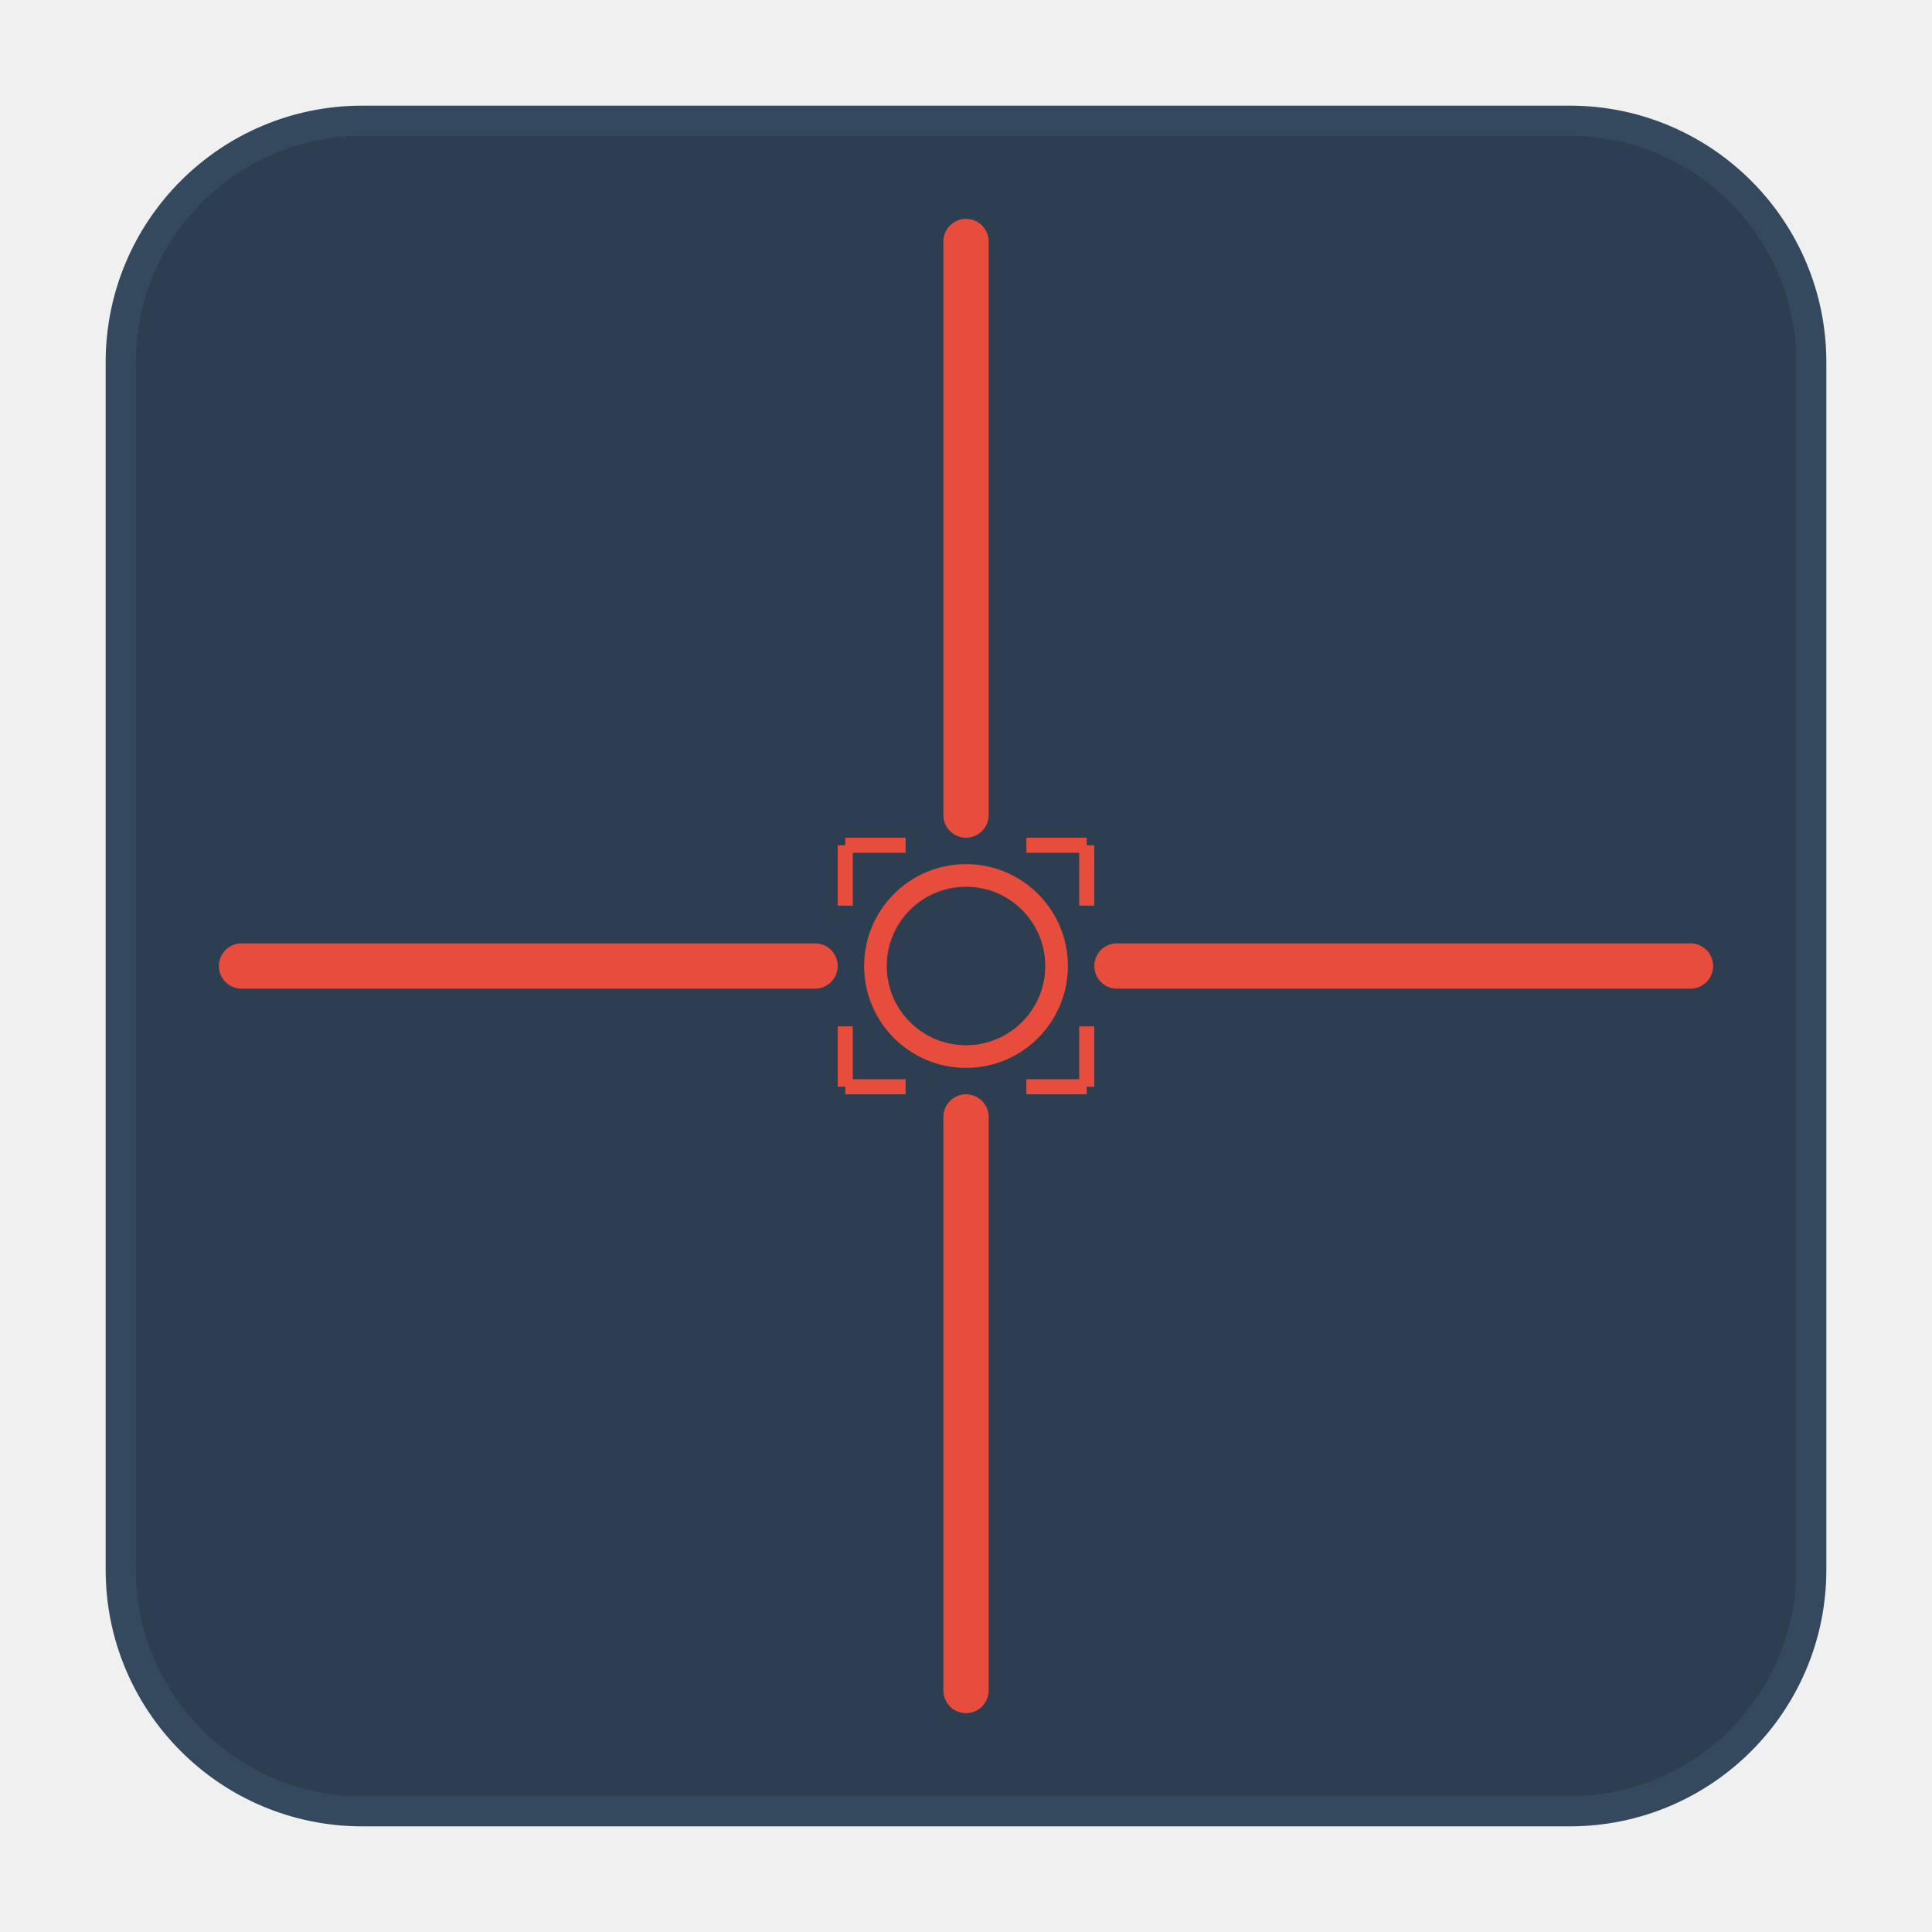
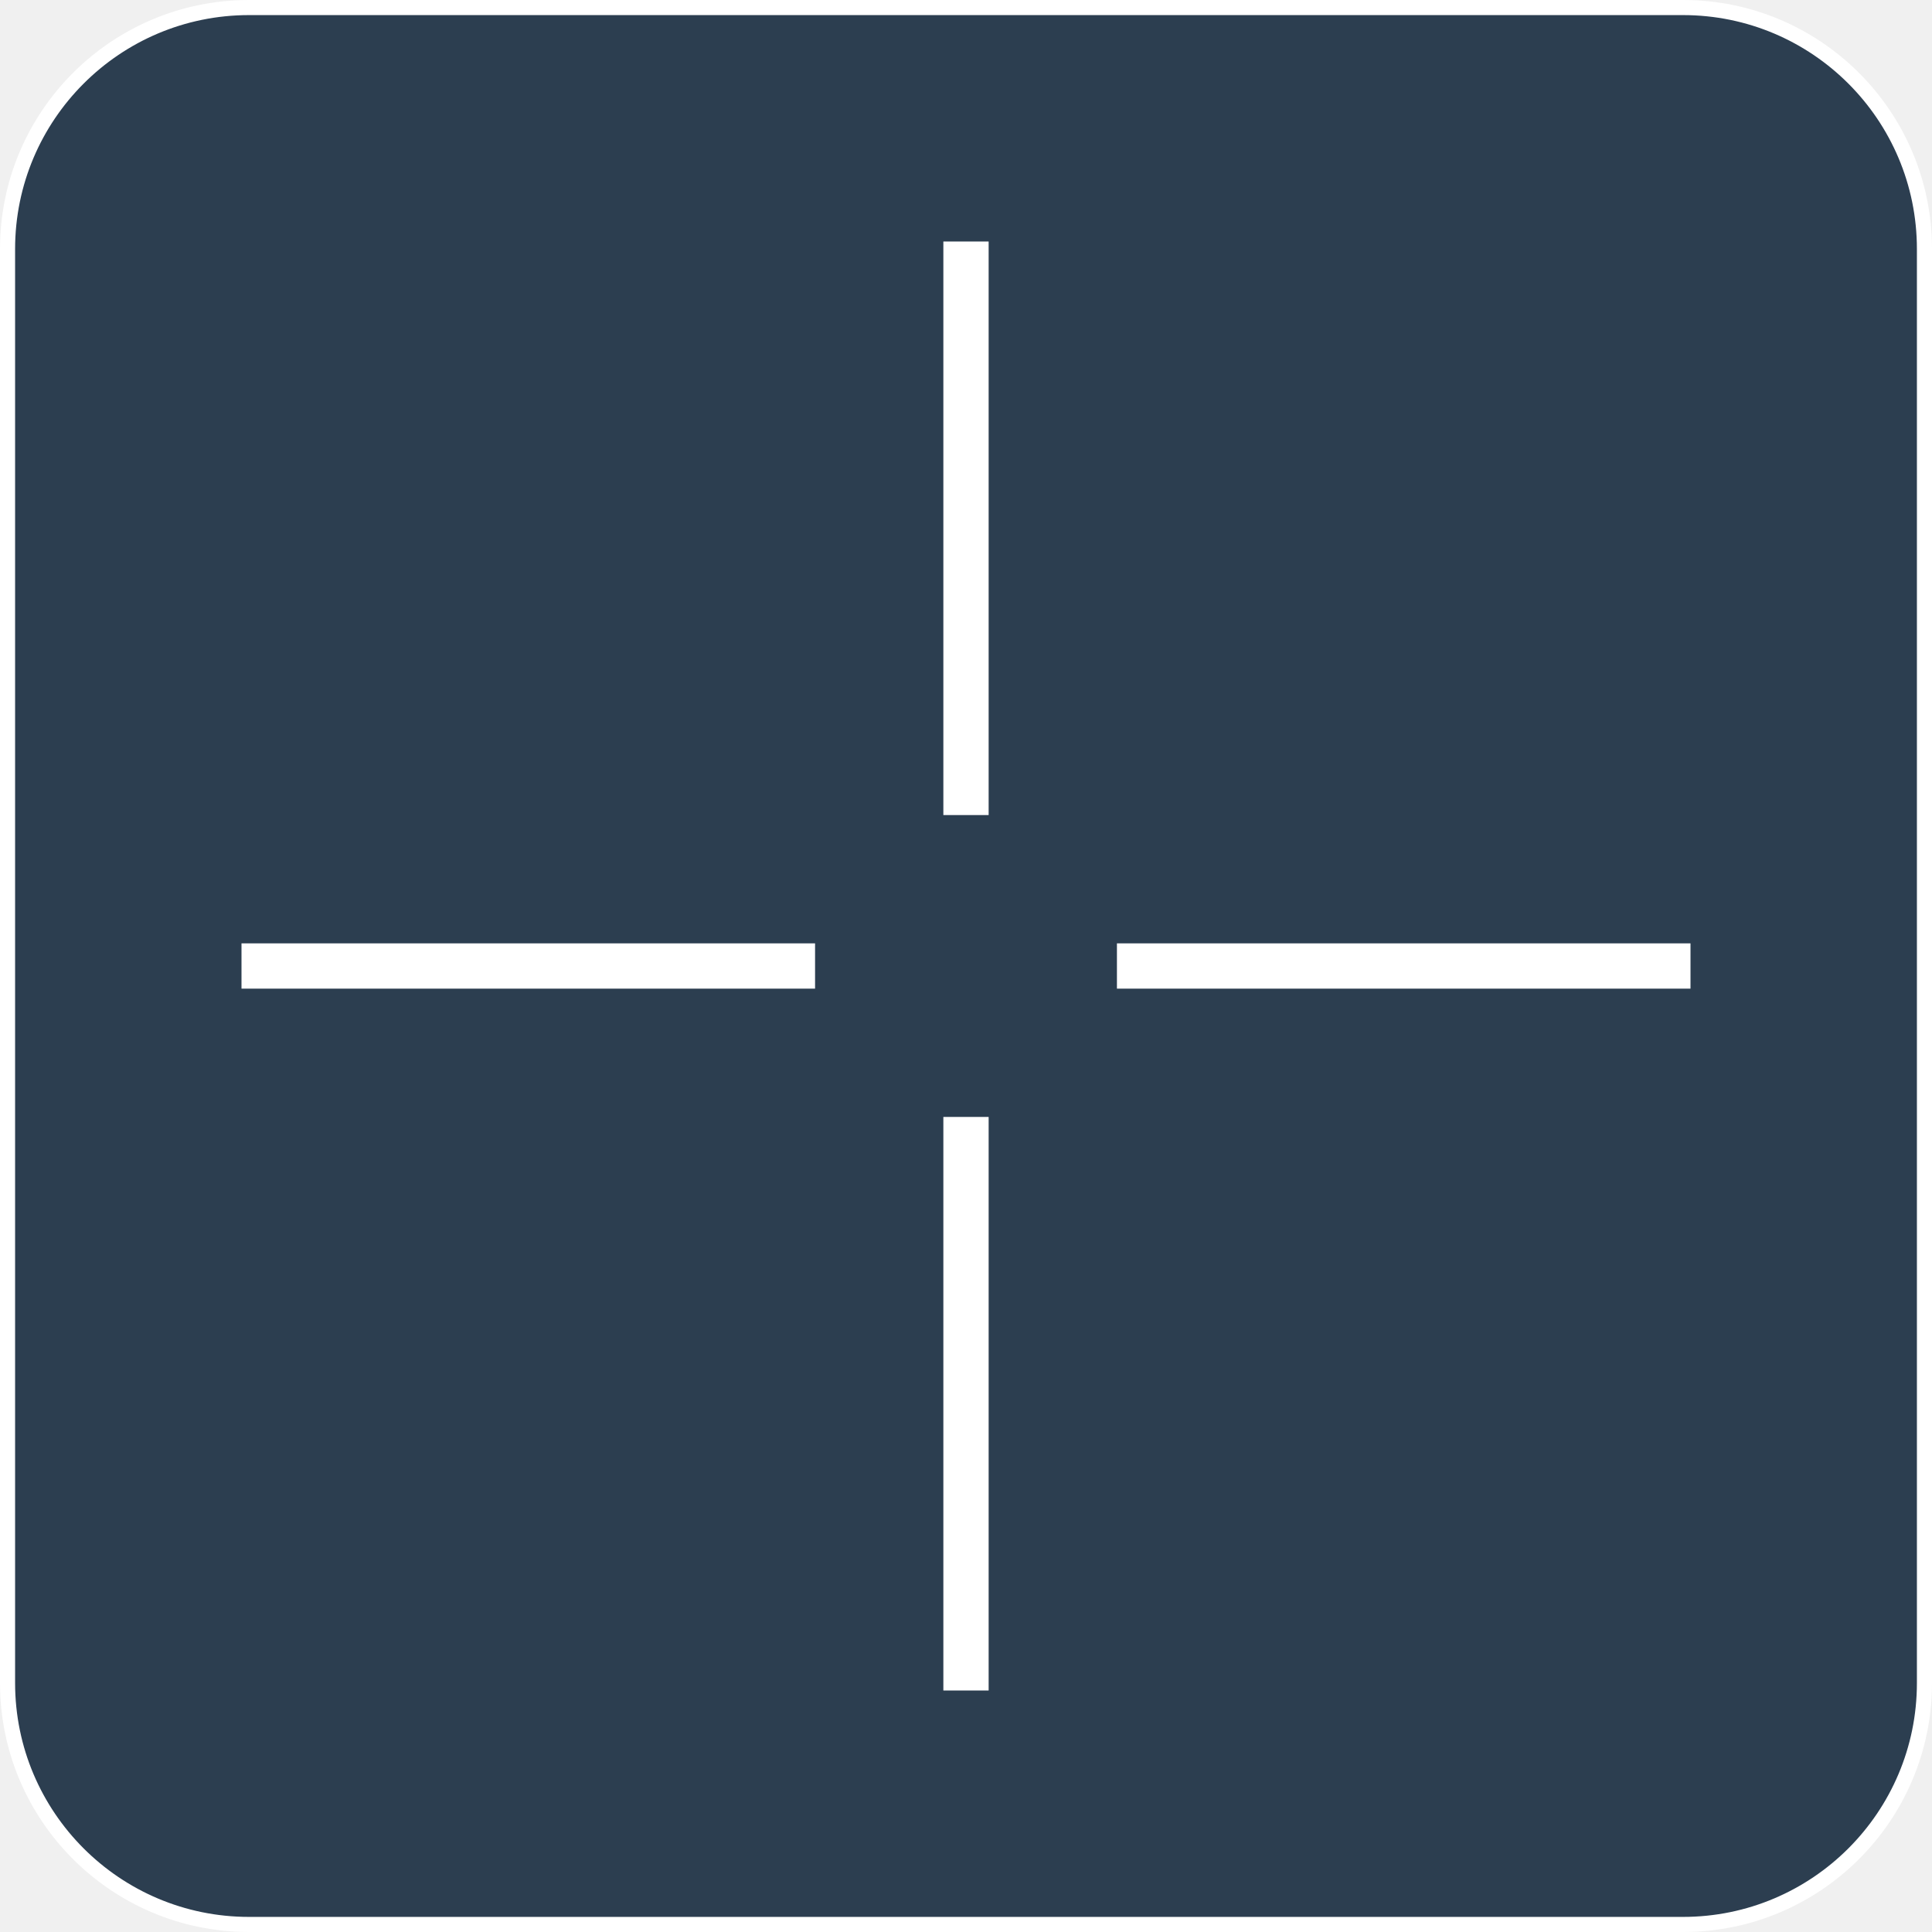
- <svg xmlns="http://www.w3.org/2000/svg" width="256" height="256" viewBox="0 0 256 256">
-   <rect x="16" y="16" width="224" height="224" rx="32" ry="32" fill="#2c3e50" stroke="#34495e" stroke-width="4" />
-   <defs>
-     <linearGradient id="horizontalGradient" x1="0%" y1="0%" x2="100%" y2="0%">
-       <stop offset="0%" style="stop-color:#e74c3c;stop-width:8" />
-       <stop offset="45%" style="stop-color:#e74c3c;stop-width:4" />
-       <stop offset="55%" style="stop-color:#e74c3c;stop-width:4" />
-       <stop offset="100%" style="stop-color:#e74c3c;stop-width:8" />
-     </linearGradient>
-     <linearGradient id="verticalGradient" x1="0%" y1="0%" x2="0%" y2="100%">
-       <stop offset="0%" style="stop-color:#e74c3c;stop-width:8" />
-       <stop offset="45%" style="stop-color:#e74c3c;stop-width:4" />
-       <stop offset="55%" style="stop-color:#e74c3c;stop-width:4" />
-       <stop offset="100%" style="stop-color:#e74c3c;stop-width:8" />
-     </linearGradient>
-   </defs>
-   <line x1="32" y1="128" x2="108" y2="128" stroke="#e74c3c" stroke-width="6" stroke-linecap="round" />
-   <line x1="148" y1="128" x2="224" y2="128" stroke="#e74c3c" stroke-width="6" stroke-linecap="round" />
-   <line x1="128" y1="32" x2="128" y2="108" stroke="#e74c3c" stroke-width="6" stroke-linecap="round" />
-   <line x1="128" y1="148" x2="128" y2="224" stroke="#e74c3c" stroke-width="6" stroke-linecap="round" />
-   <circle cx="128" cy="128" r="12" fill="none" stroke="#e74c3c" stroke-width="3" />
-   <line x1="112" y1="112" x2="120" y2="112" stroke="#e74c3c" stroke-width="2" />
-   <line x1="112" y1="112" x2="112" y2="120" stroke="#e74c3c" stroke-width="2" />
-   <line x1="144" y1="112" x2="136" y2="112" stroke="#e74c3c" stroke-width="2" />
-   <line x1="144" y1="112" x2="144" y2="120" stroke="#e74c3c" stroke-width="2" />
-   <line x1="112" y1="144" x2="120" y2="144" stroke="#e74c3c" stroke-width="2" />
-   <line x1="112" y1="144" x2="112" y2="136" stroke="#e74c3c" stroke-width="2" />
-   <line x1="144" y1="144" x2="136" y2="144" stroke="#e74c3c" stroke-width="2" />
-   <line x1="144" y1="144" x2="144" y2="136" stroke="#e74c3c" stroke-width="2" />
+ <svg xmlns="http://www.w3.org/2000/svg" width="1024" height="1024" viewBox="0 0 1024 1024">
+   <rect x="4" y="4" width="1016" height="1016" rx="128" ry="128" fill="#2c3e50" stroke="#ffffff" stroke-width="8" />
+   <line x1="128" y1="512" x2="432" y2="512" stroke="#ffffff" stroke-width="24" stroke-linecap="butt" />
+   <line x1="592" y1="512" x2="896" y2="512" stroke="#ffffff" stroke-width="24" stroke-linecap="butt" />
+   <line x1="512" y1="128" x2="512" y2="432" stroke="#ffffff" stroke-width="24" stroke-linecap="butt" />
+   <line x1="512" y1="592" x2="512" y2="896" stroke="#ffffff" stroke-width="24" stroke-linecap="butt" />
</svg>
